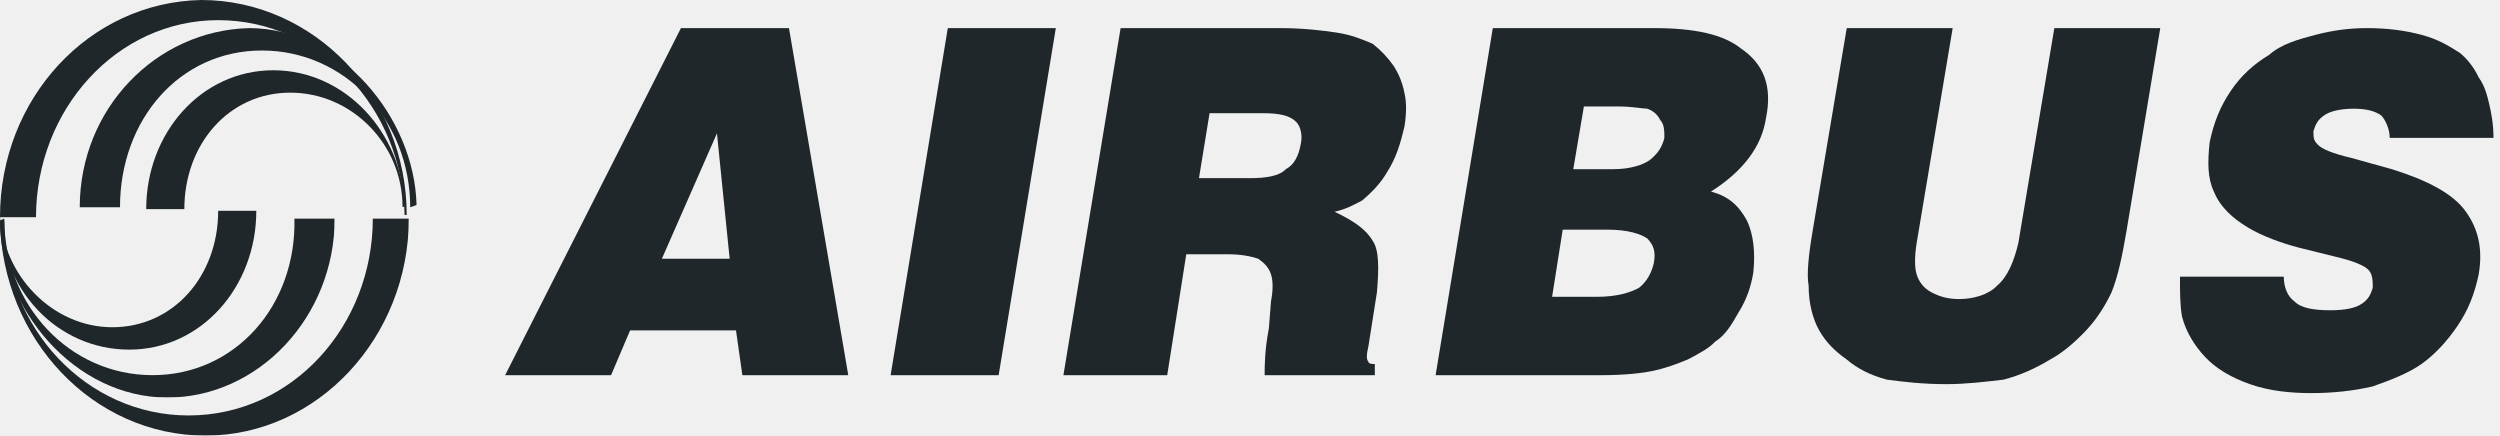
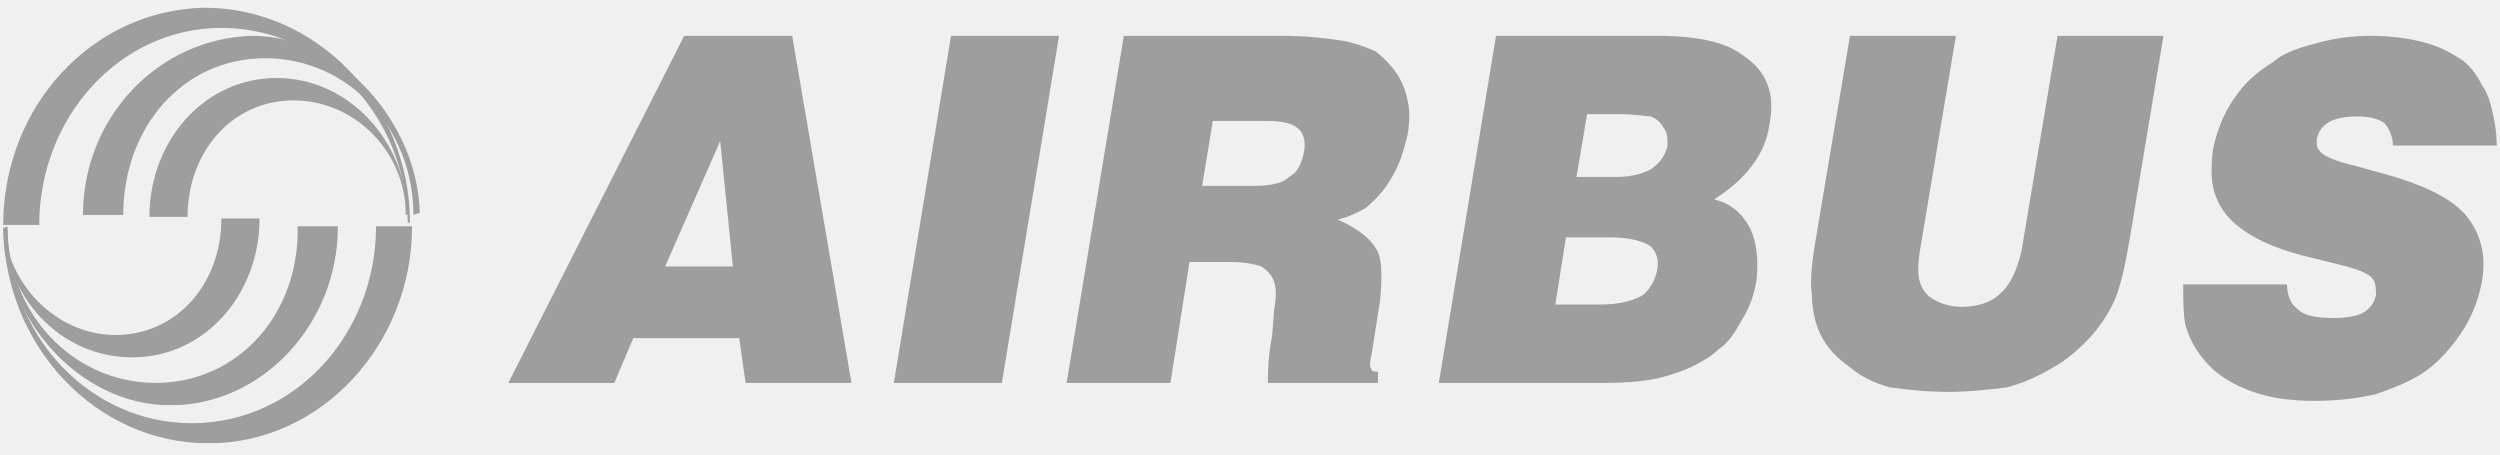
- <svg xmlns="http://www.w3.org/2000/svg" width="132" height="23" viewBox="0 0 132 23" fill="none">
-   <path fill-rule="evenodd" clip-rule="evenodd" d="M21.362 11.35C21.251 5.675 16.889 1.064 11.52 1.064C6.151 1.064 1.901 5.793 1.901 11.469H0C0 5.202 4.697 0.118 10.625 0C16.553 0 21.474 5.084 21.474 11.35H21.362Z" fill="#20272A" />
-   <path fill-rule="evenodd" clip-rule="evenodd" d="M21.659 10.943C21.659 6.332 18.192 2.667 13.83 2.667C9.468 2.667 6.336 6.332 6.336 10.943H4.211C4.211 5.74 8.238 1.602 13.159 1.484C17.968 1.484 21.883 6.213 21.994 10.824L21.659 10.943Z" fill="#20272A" />
-   <path fill-rule="evenodd" clip-rule="evenodd" d="M21.253 10.922C21.253 7.612 18.569 4.892 15.326 4.892C12.082 4.892 9.733 7.612 9.733 11.041H7.72C7.72 7.02 10.628 3.71 14.431 3.71C18.234 3.71 21.253 7.02 21.366 10.922H21.253Z" fill="#20272A" />
-   <mask id="mask0" mask-type="alpha" maskUnits="userSpaceOnUse" x="0" y="11" width="22" height="12">
-     <path fill-rule="evenodd" clip-rule="evenodd" d="M0 11.531V23H21.587V11.531H0L0 11.531Z" fill="white" />
+ <svg xmlns="http://www.w3.org/2000/svg" width="132" height="24" viewBox="0 0 132 24" fill="none">
+   <path fill-rule="evenodd" clip-rule="evenodd" d="M21.532 11.759C21.421 6.084 17.059 1.473 11.69 1.473C6.321 1.473 2.071 6.202 2.071 11.878H0.17C0.17 5.61 4.868 0.527 10.795 0.409C16.723 0.409 21.645 5.492 21.645 11.759H21.532Z" fill="#9E9E9E" />
+   <path fill-rule="evenodd" clip-rule="evenodd" d="M21.829 11.351C21.829 6.74 18.362 3.075 14 3.075C9.638 3.075 6.506 6.74 6.506 11.351H4.381C4.381 6.149 8.408 2.011 13.329 1.893C18.138 1.893 22.053 6.622 22.165 11.233L21.829 11.351Z" fill="#9E9E9E" />
+   <path fill-rule="evenodd" clip-rule="evenodd" d="M21.423 11.331C21.423 8.02 18.739 5.301 15.496 5.301C12.252 5.301 9.903 8.02 9.903 11.45H7.89C7.89 7.429 10.798 4.118 14.601 4.118C18.404 4.118 21.423 7.429 21.536 11.331H21.423Z" fill="#9E9E9E" />
+   <mask id="mask0" mask-type="alpha" maskUnits="userSpaceOnUse" x="0" y="11" width="22" height="13">
+     <path fill-rule="evenodd" clip-rule="evenodd" d="M0.17 11.94V23.408H21.756V11.94H0.17V11.94Z" fill="white" />
  </mask>
  <g mask="url(#mask0)">
-     <path fill-rule="evenodd" clip-rule="evenodd" d="M0.224 11.65C0.224 17.325 4.586 21.936 9.954 21.936C15.435 21.936 19.685 17.207 19.685 11.531H21.587C21.587 17.797 16.777 23 10.849 23C4.921 23 0.112 17.916 -0 11.65H0.224Z" fill="#20272A" />
+     <path fill-rule="evenodd" clip-rule="evenodd" d="M0.394 12.058C0.394 17.733 4.756 22.345 10.124 22.345C15.605 22.345 19.855 17.615 19.855 11.94H21.757C21.757 18.206 16.947 23.408 11.019 23.408C5.091 23.408 0.282 18.325 0.17 12.058H0.394Z" fill="#9E9E9E" />
  </g>
-   <mask id="mask1" mask-type="alpha" maskUnits="userSpaceOnUse" x="0" y="11" width="18" height="10">
-     <path fill-rule="evenodd" clip-rule="evenodd" d="M0 11.531V20.99H17.672V11.531H0L0 11.531Z" fill="white" />
+   <mask id="mask1" mask-type="alpha" maskUnits="userSpaceOnUse" x="0" y="11" width="18" height="11">
+     <path fill-rule="evenodd" clip-rule="evenodd" d="M0.17 11.94V21.399H17.842V11.94H0.17V11.94Z" fill="white" />
  </mask>
  <g mask="url(#mask1)">
-     <path fill-rule="evenodd" clip-rule="evenodd" d="M0.224 11.531C0.224 16.142 3.691 19.808 8.053 19.808C12.415 19.808 15.658 16.142 15.546 11.531H17.672C17.672 16.734 13.645 20.99 8.836 20.99C3.915 20.99 -0 16.261 -0 11.65L0.224 11.531Z" fill="#20272A" />
+     <path fill-rule="evenodd" clip-rule="evenodd" d="M0.394 11.94C0.394 16.551 3.861 20.216 8.223 20.216C12.585 20.216 15.828 16.551 15.716 11.94H17.842C17.842 17.142 13.815 21.399 9.006 21.399C4.085 21.399 0.17 16.67 0.17 12.059L0.394 11.94Z" fill="#9E9E9E" />
  </g>
-   <path fill-rule="evenodd" clip-rule="evenodd" d="M0 11.248C0.112 14.558 2.796 17.278 5.928 17.278C9.171 17.278 11.52 14.558 11.52 11.129H13.533C13.533 15.15 10.625 18.46 6.823 18.46C3.02 18.46 0 15.268 0 11.248Z" fill="#20272A" />
-   <path fill-rule="evenodd" clip-rule="evenodd" d="M32.263 19.811L33.269 17.446H38.861L39.197 19.811H44.789L41.658 1.484H35.954L26.67 19.811H32.263ZM38.526 13.662H34.947L37.855 7.041L38.526 13.662Z" fill="#20272A" />
-   <path fill-rule="evenodd" clip-rule="evenodd" d="M47.024 19.811L50.044 1.484H55.748L52.728 19.811H47.024Z" fill="#20272A" />
-   <path fill-rule="evenodd" clip-rule="evenodd" d="M61.629 19.811L62.635 13.426H64.872C65.543 13.426 66.102 13.544 66.438 13.662C66.773 13.899 66.997 14.135 67.109 14.49C67.221 14.845 67.221 15.317 67.109 15.909L66.997 17.327C66.773 18.51 66.773 19.338 66.773 19.811H72.59V19.219C72.478 19.219 72.254 19.219 72.254 19.101C72.142 18.983 72.142 18.747 72.254 18.273L72.702 15.436C72.813 14.135 72.813 13.189 72.478 12.716C72.142 12.126 71.471 11.652 70.464 11.18C71.024 11.062 71.471 10.825 71.918 10.588C72.478 10.116 72.925 9.642 73.26 9.052C73.708 8.342 73.931 7.632 74.155 6.686C74.267 5.977 74.267 5.386 74.155 4.913C74.044 4.322 73.82 3.849 73.596 3.495C73.26 3.021 72.925 2.667 72.478 2.312C71.918 2.075 71.359 1.839 70.577 1.721C69.793 1.603 68.787 1.484 67.556 1.484H59.168L56.148 19.811H61.629ZM63.865 5.977H66.662C67.556 5.977 68.116 6.095 68.451 6.45C68.675 6.686 68.787 7.16 68.675 7.632C68.563 8.224 68.34 8.696 67.892 8.933C67.556 9.288 66.886 9.406 65.991 9.406H63.306L63.865 5.977Z" fill="#20272A" />
-   <path fill-rule="evenodd" clip-rule="evenodd" d="M84.859 12.125C85.978 12.125 86.649 12.361 86.984 12.598C87.32 12.952 87.431 13.307 87.32 13.898C87.208 14.371 86.984 14.844 86.537 15.199C86.09 15.435 85.418 15.672 84.3 15.672H81.951L82.511 12.125H84.859ZM84.524 19.81C85.866 19.81 86.76 19.692 87.32 19.574C87.879 19.455 88.55 19.219 89.109 18.983C89.781 18.628 90.228 18.391 90.564 18.037C91.122 17.682 91.458 17.09 91.793 16.499C92.241 15.79 92.465 15.081 92.577 14.371C92.688 13.307 92.577 12.361 92.241 11.651C91.793 10.824 91.235 10.351 90.34 10.115C92.017 9.051 93.024 7.75 93.248 6.213C93.583 4.558 93.136 3.376 91.906 2.548C91.011 1.839 89.557 1.484 87.32 1.484H78.82L75.8 19.81H84.524ZM85.418 5.622C86.201 5.622 86.76 5.74 86.984 5.74C87.32 5.858 87.544 6.095 87.655 6.331C87.879 6.568 87.879 6.922 87.879 7.277C87.767 7.75 87.544 8.105 87.096 8.46C86.76 8.696 86.09 8.932 85.195 8.932H83.069L83.629 5.622H85.418Z" fill="#20272A" />
-   <path fill-rule="evenodd" clip-rule="evenodd" d="M97.508 1.484H103.101L101.199 12.834C101.087 13.543 101.087 14.135 101.199 14.489C101.311 14.844 101.535 15.199 101.983 15.435C102.43 15.672 102.877 15.79 103.436 15.79C104.219 15.79 105.002 15.553 105.449 15.081C106.009 14.608 106.345 13.78 106.568 12.834L108.469 1.484H114.062L112.272 12.243C112.049 13.543 111.825 14.608 111.489 15.435C111.154 16.145 110.706 16.854 110.147 17.445C109.588 18.037 108.917 18.628 108.246 18.983C107.463 19.455 106.68 19.811 105.785 20.046C104.778 20.165 103.772 20.283 102.765 20.283C101.535 20.283 100.529 20.165 99.634 20.046C98.739 19.811 98.068 19.455 97.508 18.983C96.838 18.51 96.39 18.037 96.054 17.445C95.719 16.854 95.496 16.027 95.496 15.081C95.383 14.489 95.496 13.425 95.719 12.125L97.508 1.484Z" fill="#20272A" />
-   <path fill-rule="evenodd" clip-rule="evenodd" d="M131.656 7.278H126.176C126.176 6.804 125.952 6.332 125.729 6.095C125.393 5.859 124.945 5.74 124.274 5.74C123.603 5.74 123.044 5.859 122.708 6.095C122.373 6.332 122.261 6.568 122.15 6.923C122.15 7.278 122.15 7.396 122.373 7.632C122.597 7.869 123.156 8.105 124.163 8.342L126.288 8.933C128.189 9.524 129.531 10.233 130.202 11.18C130.874 12.126 131.097 13.189 130.874 14.49C130.65 15.554 130.314 16.382 129.755 17.209C129.196 18.037 128.525 18.747 127.854 19.219C127.183 19.692 126.288 20.047 125.281 20.402C124.274 20.639 123.156 20.756 122.037 20.756C120.919 20.756 119.801 20.639 118.794 20.283C117.788 19.928 117.005 19.456 116.445 18.864C115.886 18.273 115.439 17.564 115.215 16.737C115.103 16.145 115.103 15.436 115.103 14.608H120.584C120.584 15.199 120.807 15.672 121.143 15.909C121.479 16.263 122.15 16.382 123.044 16.382C123.827 16.382 124.387 16.263 124.722 16.027C125.058 15.791 125.169 15.554 125.281 15.199C125.281 14.845 125.281 14.49 125.058 14.253C124.834 14.017 124.274 13.781 123.268 13.544L121.367 13.072C120.472 12.835 119.465 12.48 118.682 12.007C117.899 11.534 117.228 10.943 116.893 10.115C116.557 9.406 116.557 8.578 116.669 7.514C116.893 6.45 117.228 5.622 117.788 4.794C118.346 3.967 119.018 3.376 119.801 2.903C120.472 2.312 121.367 2.075 122.261 1.839C123.156 1.603 124.051 1.484 124.945 1.484C126.064 1.484 126.959 1.603 127.854 1.839C128.749 2.075 129.307 2.43 129.867 2.784C130.314 3.14 130.65 3.612 130.874 4.085C131.209 4.558 131.321 5.031 131.432 5.504C131.545 5.977 131.656 6.568 131.656 7.278Z" fill="#20272A" />
+   <path fill-rule="evenodd" clip-rule="evenodd" d="M0.17 11.657C0.282 14.967 2.966 17.686 6.098 17.686C9.341 17.686 11.69 14.967 11.69 11.538H13.703C13.703 15.558 10.795 18.869 6.993 18.869C3.19 18.869 0.17 15.676 0.17 11.657Z" fill="#9E9E9E" />
+   <path fill-rule="evenodd" clip-rule="evenodd" d="M32.433 20.219L33.439 17.855H39.031L39.367 20.219H44.959L41.828 1.893H36.124L26.84 20.219H32.433ZM38.696 14.071H35.117L38.025 7.45L38.696 14.071Z" fill="#9E9E9E" />
+   <path fill-rule="evenodd" clip-rule="evenodd" d="M47.194 20.219L50.214 1.893H55.918L52.898 20.219H47.194Z" fill="#9E9E9E" />
+   <path fill-rule="evenodd" clip-rule="evenodd" d="M61.799 20.219L62.805 13.835H65.042C65.713 13.835 66.272 13.953 66.608 14.071C66.943 14.307 67.167 14.544 67.279 14.899C67.391 15.253 67.391 15.726 67.279 16.317L67.167 17.736C66.943 18.919 66.943 19.747 66.943 20.219H72.759V19.628C72.648 19.628 72.424 19.628 72.424 19.51C72.312 19.392 72.312 19.155 72.424 18.682L72.872 15.845C72.983 14.544 72.983 13.598 72.648 13.125C72.312 12.534 71.641 12.061 70.634 11.588C71.194 11.47 71.641 11.234 72.088 10.997C72.648 10.524 73.095 10.051 73.43 9.46C73.878 8.75 74.101 8.041 74.325 7.095C74.437 6.386 74.437 5.794 74.325 5.322C74.214 4.73 73.99 4.258 73.766 3.903C73.43 3.43 73.095 3.075 72.648 2.721C72.088 2.484 71.529 2.247 70.746 2.129C69.963 2.011 68.957 1.893 67.726 1.893H59.338L56.318 20.219H61.799ZM64.035 6.386H66.832C67.726 6.386 68.286 6.504 68.621 6.859C68.844 7.095 68.957 7.568 68.844 8.041C68.733 8.632 68.51 9.105 68.062 9.342C67.726 9.696 67.055 9.814 66.161 9.814H63.476L64.035 6.386Z" fill="#9E9E9E" />
+   <path fill-rule="evenodd" clip-rule="evenodd" d="M85.029 12.534C86.148 12.534 86.819 12.77 87.154 13.007C87.49 13.361 87.602 13.716 87.49 14.307C87.378 14.78 87.154 15.253 86.707 15.607C86.26 15.844 85.589 16.081 84.47 16.081H82.121L82.681 12.534H85.029ZM84.694 20.218C86.036 20.218 86.93 20.1 87.49 19.983C88.049 19.864 88.72 19.628 89.28 19.391C89.951 19.037 90.398 18.8 90.734 18.445C91.293 18.09 91.628 17.499 91.963 16.908C92.411 16.199 92.635 15.489 92.747 14.78C92.858 13.716 92.747 12.77 92.411 12.06C91.963 11.233 91.405 10.76 90.51 10.524C92.187 9.46 93.194 8.159 93.418 6.622C93.753 4.966 93.306 3.785 92.076 2.957C91.181 2.247 89.727 1.893 87.49 1.893H78.99L75.97 20.218H84.694ZM85.589 6.03C86.371 6.03 86.93 6.149 87.154 6.149C87.49 6.267 87.714 6.504 87.825 6.74C88.049 6.976 88.049 7.331 88.049 7.686C87.937 8.159 87.714 8.514 87.266 8.868C86.93 9.105 86.26 9.341 85.365 9.341H83.24L83.799 6.03H85.589Z" fill="#9E9E9E" />
+   <path fill-rule="evenodd" clip-rule="evenodd" d="M97.679 1.893H103.271L101.37 13.243C101.257 13.952 101.257 14.543 101.37 14.898C101.481 15.253 101.705 15.608 102.153 15.844C102.6 16.081 103.047 16.199 103.606 16.199C104.389 16.199 105.172 15.962 105.619 15.489C106.179 15.017 106.515 14.189 106.738 13.243L108.639 1.893H114.232L112.442 12.651C112.219 13.952 111.995 15.017 111.659 15.844C111.324 16.553 110.876 17.262 110.317 17.854C109.758 18.445 109.087 19.037 108.416 19.391C107.633 19.864 106.85 20.219 105.955 20.455C104.948 20.574 103.942 20.692 102.935 20.692C101.705 20.692 100.699 20.574 99.804 20.455C98.909 20.219 98.238 19.864 97.679 19.391C97.008 18.919 96.561 18.445 96.224 17.854C95.889 17.262 95.666 16.435 95.666 15.489C95.553 14.898 95.666 13.834 95.889 12.533L97.679 1.893Z" fill="#9E9E9E" />
+   <path fill-rule="evenodd" clip-rule="evenodd" d="M131.826 7.686H126.346C126.346 7.213 126.122 6.74 125.898 6.504C125.563 6.268 125.115 6.149 124.444 6.149C123.773 6.149 123.214 6.268 122.878 6.504C122.543 6.74 122.431 6.977 122.32 7.332C122.32 7.686 122.32 7.804 122.543 8.041C122.767 8.278 123.326 8.514 124.333 8.75L126.458 9.342C128.359 9.933 129.701 10.642 130.372 11.588C131.044 12.534 131.267 13.598 131.044 14.899C130.82 15.963 130.484 16.791 129.925 17.618C129.366 18.446 128.695 19.155 128.024 19.628C127.353 20.101 126.458 20.456 125.451 20.811C124.444 21.047 123.326 21.165 122.207 21.165C121.089 21.165 119.971 21.047 118.964 20.692C117.958 20.337 117.175 19.864 116.615 19.273C116.056 18.682 115.609 17.973 115.385 17.145C115.273 16.554 115.273 15.845 115.273 15.017H120.754C120.754 15.608 120.977 16.081 121.313 16.317C121.649 16.672 122.32 16.791 123.214 16.791C123.997 16.791 124.557 16.672 124.892 16.435C125.228 16.199 125.339 15.963 125.451 15.608C125.451 15.253 125.451 14.899 125.228 14.662C125.004 14.425 124.444 14.189 123.438 13.953L121.536 13.48C120.642 13.243 119.635 12.889 118.852 12.415C118.069 11.943 117.398 11.351 117.063 10.524C116.727 9.814 116.727 8.987 116.839 7.923C117.063 6.859 117.398 6.031 117.958 5.203C118.516 4.376 119.188 3.785 119.971 3.312C120.642 2.721 121.536 2.484 122.431 2.248C123.326 2.011 124.221 1.893 125.115 1.893C126.234 1.893 127.129 2.011 128.024 2.248C128.919 2.484 129.477 2.839 130.037 3.193C130.484 3.549 130.82 4.021 131.044 4.494C131.379 4.967 131.491 5.44 131.602 5.913C131.715 6.386 131.826 6.977 131.826 7.686Z" fill="#9E9E9E" />
</svg>
